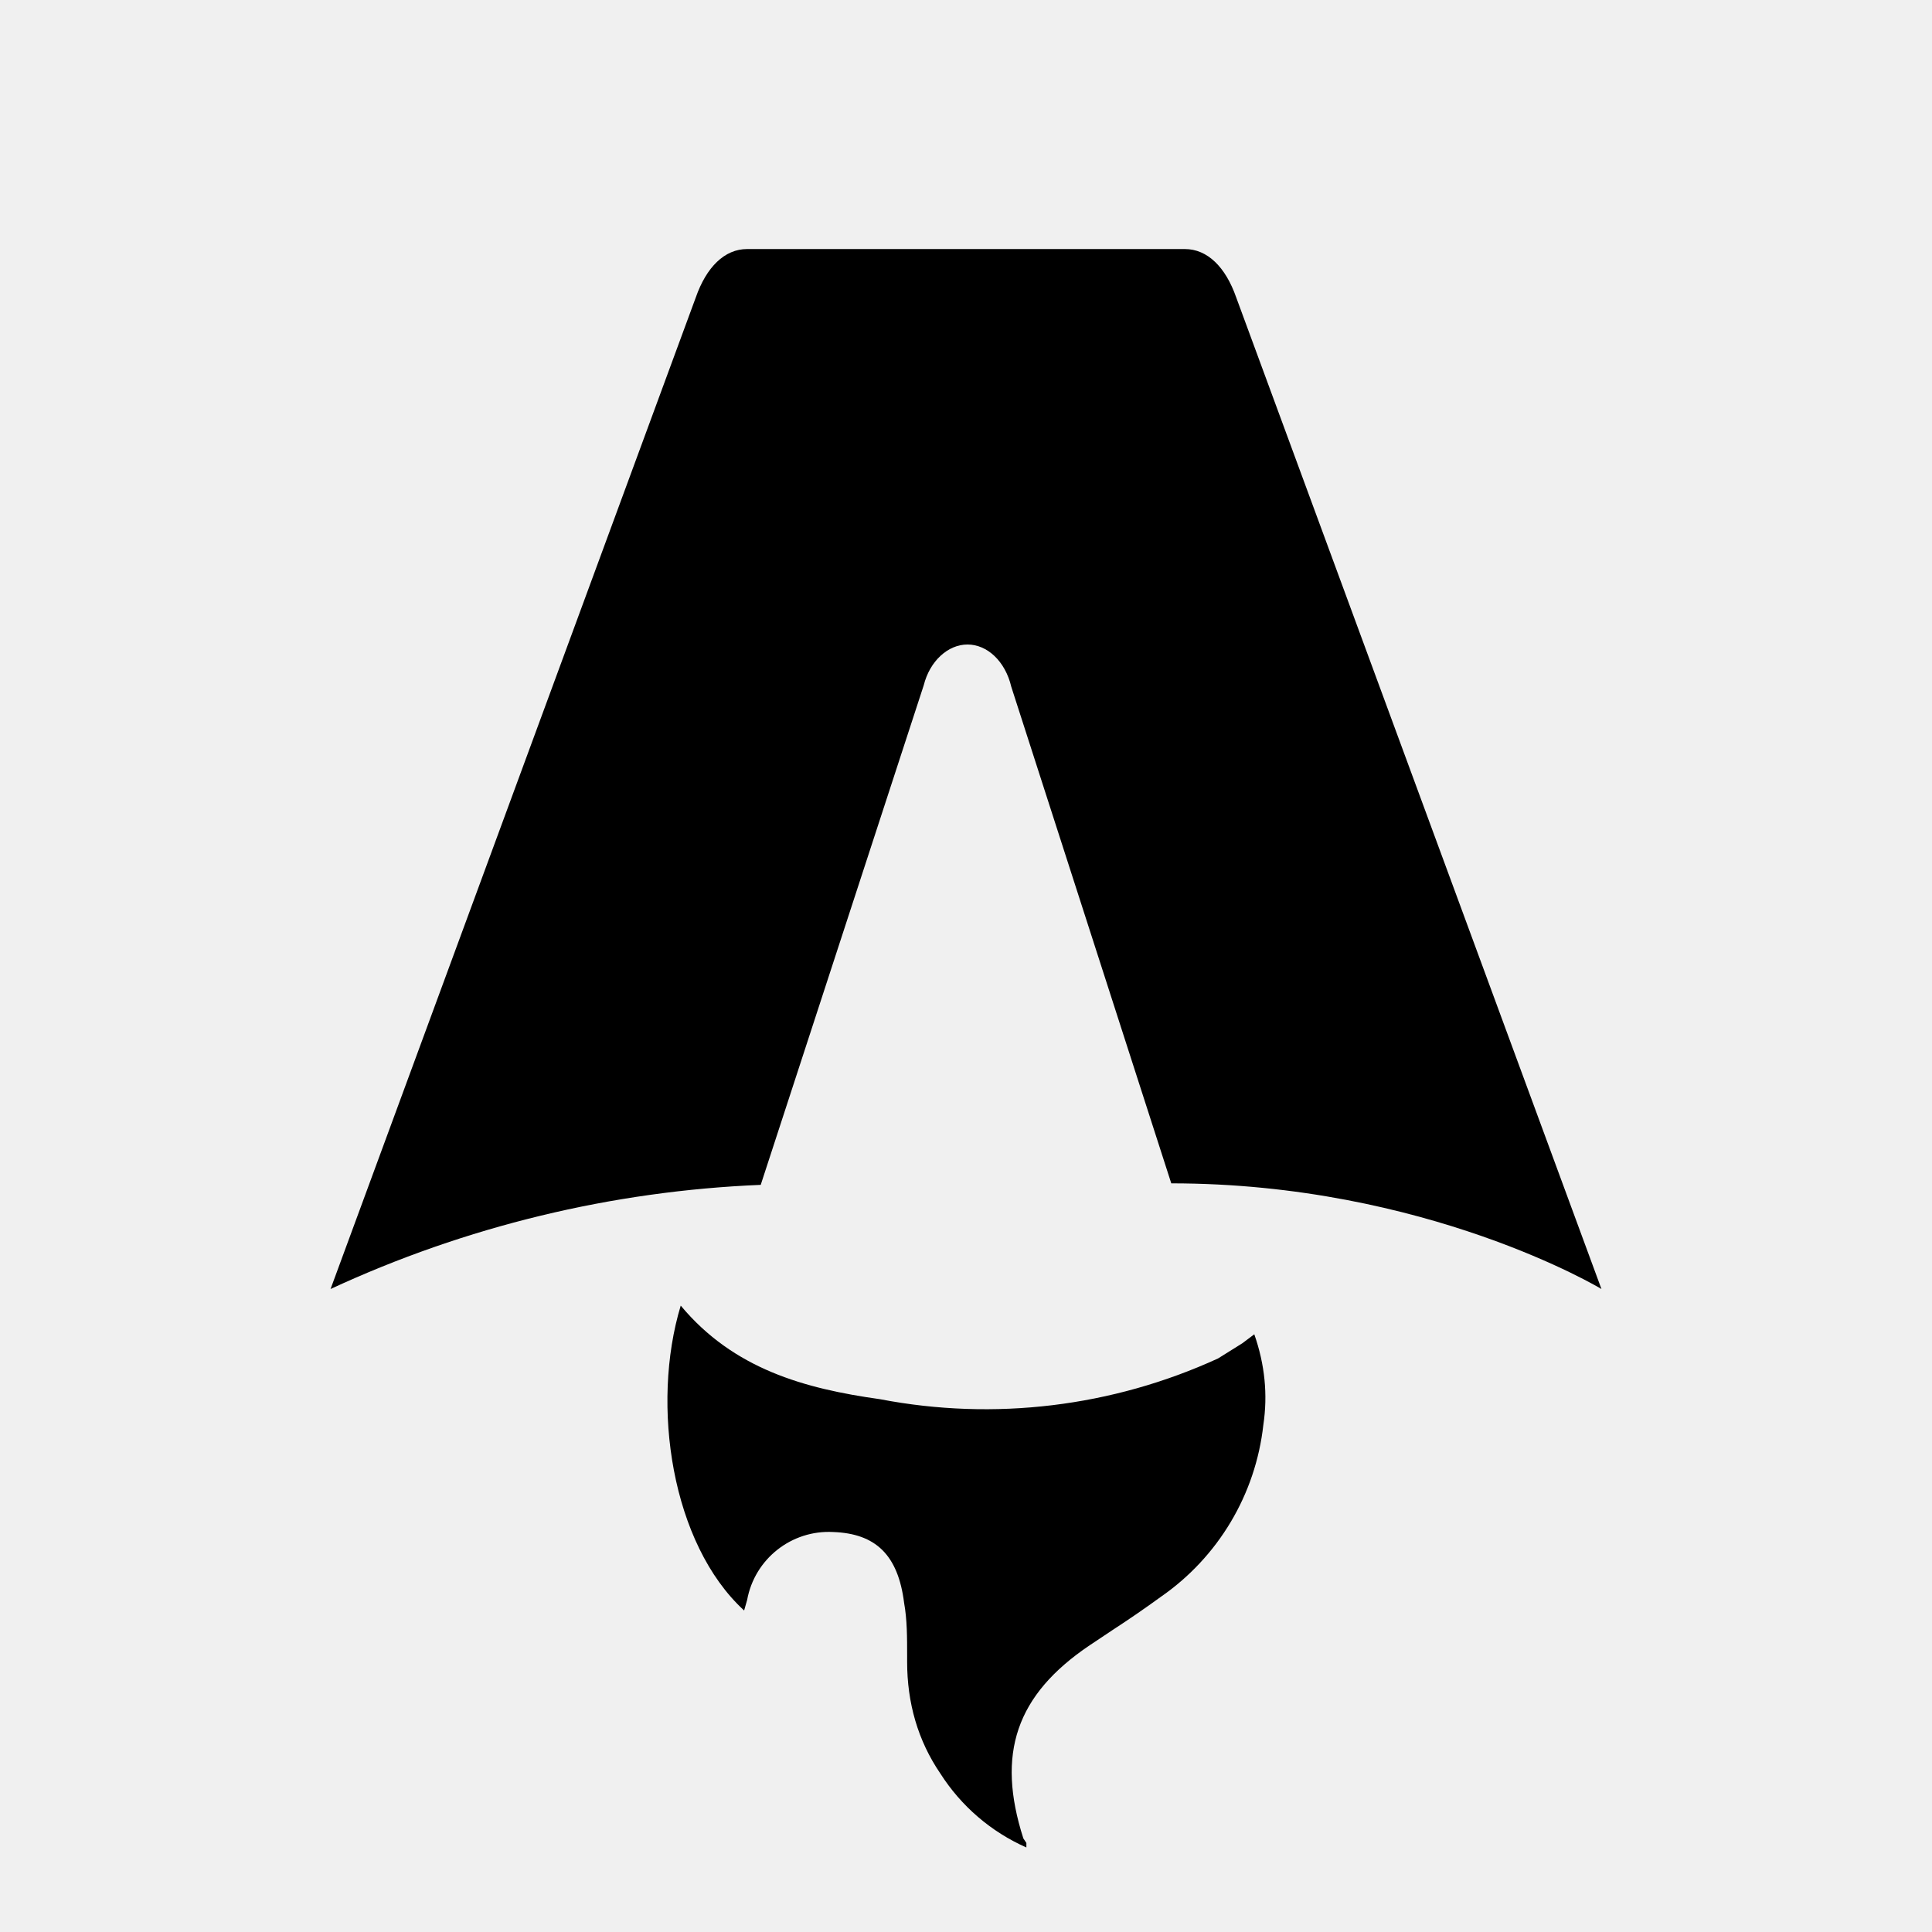
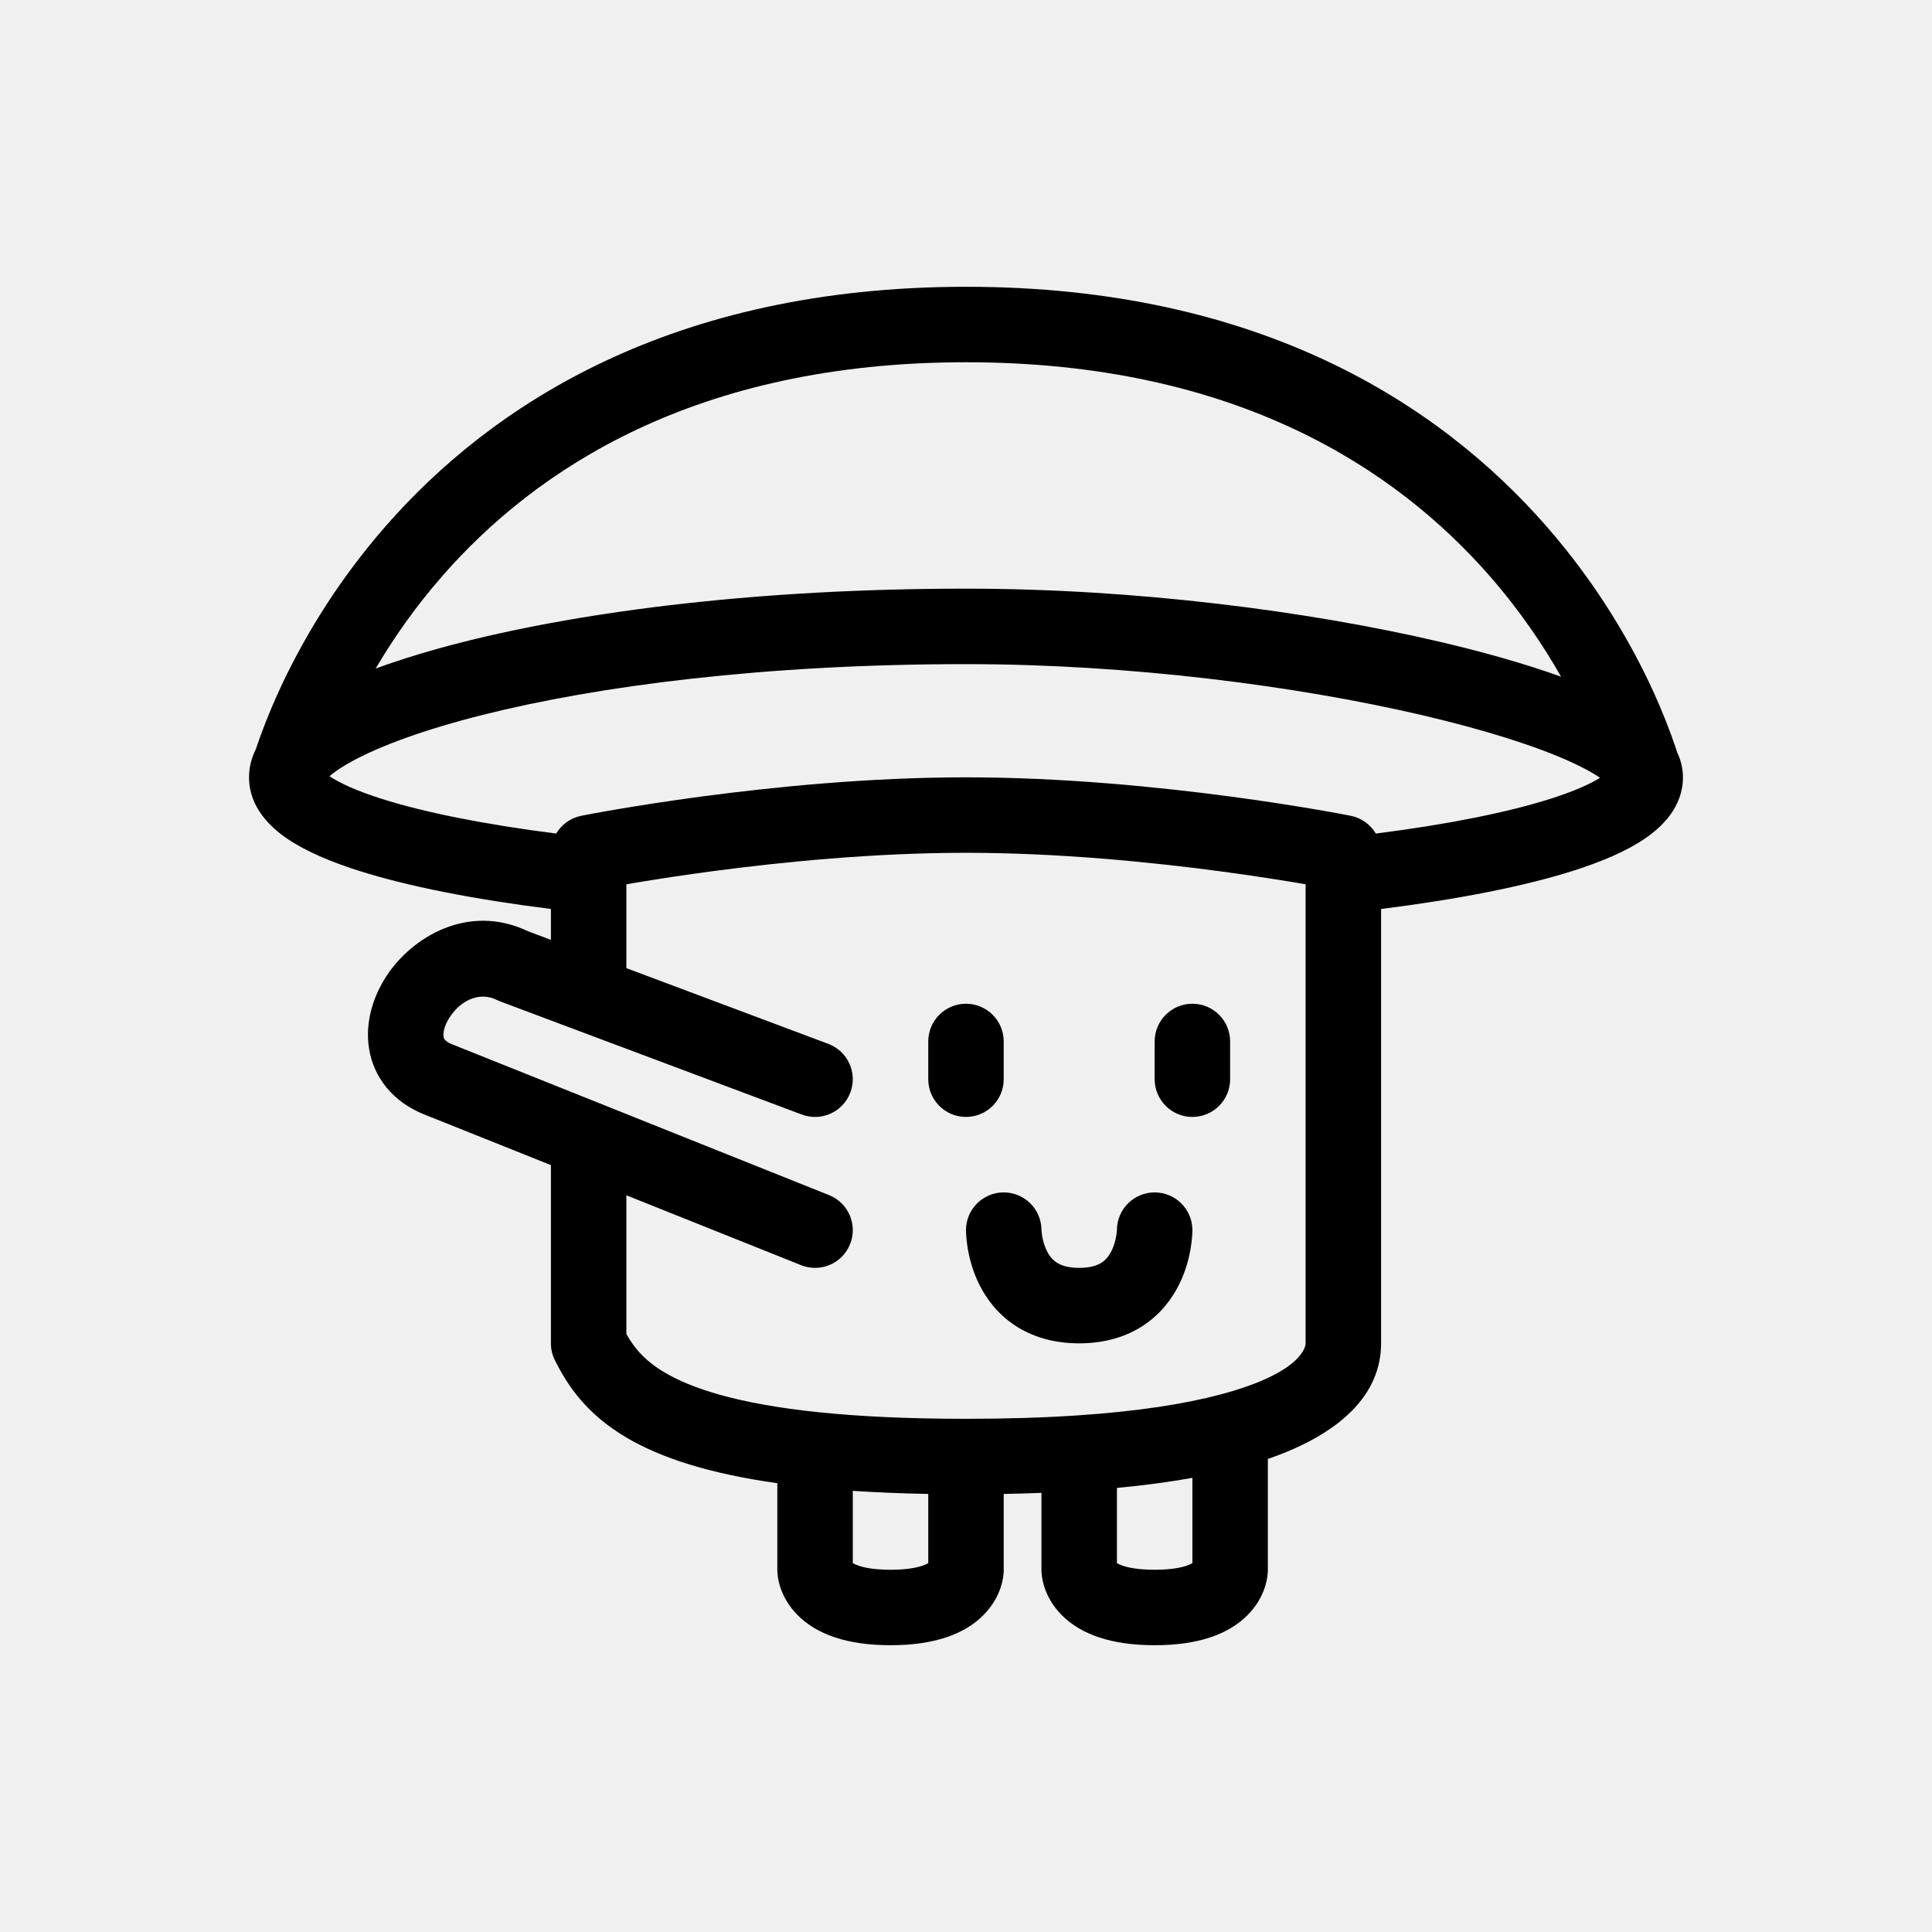
- <svg xmlns="http://www.w3.org/2000/svg" fill="none" viewBox="0 0 128 128">
-   <path d="M50.4 78.5a75.1 75.1 0 0 0-28.5 6.9l24.2-65.7c.7-2 1.9-3.2 3.4-3.2h29c1.5 0 2.7 1.2 3.4 3.2l24.2 65.7s-11.6-7-28.5-7L67 45.5c-.4-1.7-1.6-2.8-2.9-2.8-1.3 0-2.5 1.1-2.9 2.7L50.4 78.5Zm-1.1 28.2Zm-4.2-20.2c-2 6.6-.6 15.8 4.2 20.2a17.5 17.5 0 0 1 .2-.7 5.5 5.5 0 0 1 5.7-4.5c2.8.1 4.3 1.5 4.7 4.7.2 1.1.2 2.3.2 3.5v.4c0 2.7.7 5.2 2.2 7.4a13 13 0 0 0 5.7 4.9v-.3l-.2-.3c-1.8-5.6-.5-9.5 4.4-12.8l1.5-1a73 73 0 0 0 3.2-2.2 16 16 0 0 0 6.8-11.4c.3-2 .1-4-.6-6l-.8.6-1.6 1a37 37 0 0 1-22.4 2.7c-5-.7-9.7-2-13.2-6.2Z" />
+ <svg xmlns="http://www.w3.org/2000/svg" width="256" height="256" viewBox="0 0 256 256" fill="none">
+   <rect width="256" height="256" />
+   <path fill-rule="evenodd" clip-rule="evenodd" d="M43.66 102.847L43.693 102.869C44.998 103.754 47.235 104.787 50.548 105.841C56.185 107.634 64.091 109.227 73.697 110.452C74.401 109.265 75.587 108.383 77.019 108.097L77.044 108.092L77.106 108.08L77.336 108.035C77.536 107.996 77.827 107.941 78.205 107.87C78.96 107.729 80.058 107.529 81.451 107.291C84.237 106.813 88.205 106.178 92.963 105.544C102.458 104.278 115.196 103 127.998 103C140.801 103 153.54 104.278 163.035 105.544C167.794 106.178 171.763 106.813 174.548 107.291C175.941 107.529 177.04 107.729 177.795 107.87C178.172 107.94 178.464 107.996 178.664 108.035L178.894 108.08L178.973 108.095C180.405 108.382 181.599 109.264 182.303 110.452C191.909 109.227 199.815 107.634 205.452 105.841C208.53 104.862 210.68 103.9 212.016 103.059C211.124 102.449 209.834 101.727 208.084 100.933C203.518 98.86 196.763 96.708 188.431 94.762C171.815 90.882 149.696 88 127.998 88C101.233 88 79.154 90.897 63.902 94.742C56.243 96.672 50.512 98.791 46.812 100.783C45.331 101.58 44.314 102.284 43.66 102.847ZM222.235 99.696C222.148 99.426 222.051 99.132 221.944 98.816C221.339 97.032 220.398 94.527 219.03 91.542C216.298 85.579 211.835 77.646 204.889 69.707C190.883 53.7 167.044 38 128.002 38C88.959 38 65.119 53.7 51.112 69.707C44.166 77.646 39.703 85.579 36.97 91.542C35.602 94.527 34.661 97.032 34.056 98.815C34.009 98.954 33.964 99.088 33.921 99.218C33.367 100.325 33 101.59 33 103C33 106.967 35.825 109.616 38.082 111.146C40.54 112.813 43.819 114.195 47.517 115.371C54.047 117.448 62.803 119.167 72.999 120.444V124.535L69.978 123.402C62.045 119.612 54.595 124.182 51.236 129.291C49.484 131.955 48.33 135.419 48.905 138.967C49.528 142.813 52.063 145.955 56.088 147.62L72.999 154.385V178C72.999 178.776 73.18 179.542 73.527 180.236C75.137 183.456 77.581 187.284 83.025 190.495C87.543 193.158 93.862 195.243 102.999 196.533V208L102.999 208.02L102.999 208.04L103 208.083L103.002 208.176C103.004 208.24 103.007 208.312 103.012 208.389C103.023 208.543 103.04 208.722 103.069 208.922C103.126 209.321 103.228 209.812 103.412 210.362C103.784 211.48 104.478 212.8 105.713 214.036C108.232 216.554 112.228 218 117.999 218C123.769 218 127.766 216.554 130.284 214.036C131.52 212.8 132.213 211.48 132.586 210.362C132.769 209.812 132.872 209.321 132.929 208.922C132.957 208.722 132.975 208.543 132.985 208.389C132.99 208.312 132.993 208.24 132.995 208.176L132.998 208.083L132.998 208.04L132.998 208.02L132.998 208V197.955C134.722 197.924 136.388 197.876 137.998 197.812V208L137.998 208.02L137.998 208.04L137.999 208.083L138.001 208.176C138.002 208.199 138.003 208.224 138.004 208.249C138.006 208.293 138.009 208.34 138.012 208.389C138.022 208.543 138.04 208.722 138.068 208.922C138.125 209.321 138.228 209.812 138.411 210.362C138.784 211.48 139.477 212.8 140.713 214.036C143.231 216.554 147.227 218 152.998 218C158.769 218 162.765 216.554 165.283 214.036C166.519 212.8 167.213 211.48 167.585 210.362C167.768 209.812 167.871 209.321 167.928 208.922C167.957 208.722 167.974 208.543 167.984 208.389C167.986 208.362 167.988 208.336 167.989 208.311C167.992 208.263 167.994 208.218 167.995 208.176L167.997 208.083L167.998 208.04L167.998 208.02L167.998 208V193.316C177.526 190.042 183.001 184.85 183.001 178V120.444C193.197 119.167 201.953 117.448 208.483 115.371C212.181 114.195 215.46 112.813 217.918 111.146C220.175 109.616 223 106.967 223 103C223 101.765 222.698 100.664 222.235 99.696ZM206.847 89.667C204.508 85.54 201.408 80.915 197.364 76.293C185.121 62.3 163.961 48 128.002 48C92.042 48 70.881 62.3 58.638 76.293C54.942 80.516 52.035 84.742 49.776 88.588C53.202 87.328 57.119 86.139 61.458 85.045C77.659 80.961 100.579 78 127.998 78C150.483 78 173.365 80.975 190.704 85.024C196.768 86.44 202.249 88.009 206.847 89.667ZM173.001 117.171C172.954 117.163 172.906 117.155 172.859 117.147C170.175 116.687 166.331 116.072 161.714 115.456C152.458 114.222 140.196 113 127.998 113C115.801 113 103.54 114.222 94.285 115.456C89.668 116.072 85.824 116.687 83.141 117.147C83.093 117.155 83.046 117.163 82.999 117.171V128.285L109.754 138.318C112.34 139.288 113.65 142.17 112.68 144.756C111.711 147.341 108.829 148.651 106.243 147.682L66.244 132.682C66.08 132.62 65.92 132.55 65.763 132.472C63.793 131.487 61.253 132.257 59.591 134.785C58.814 135.966 58.704 136.926 58.776 137.368L58.779 137.386C58.802 137.543 58.862 137.94 59.889 138.37L109.856 158.358C112.42 159.383 113.667 162.293 112.641 164.857C111.616 167.421 108.706 168.668 106.142 167.642L82.999 158.385V176.765C83.997 178.542 85.356 180.26 88.104 181.881C91.588 183.935 97.619 186.006 108.513 187.132C113.831 187.681 120.245 188 127.998 188C133.465 188 138.336 187.842 142.668 187.555C150.877 187.01 157.086 186.008 161.712 184.777C172.76 181.838 173.001 178.276 173.001 178V117.171ZM157.998 195.823C155.007 196.361 151.684 196.811 147.998 197.159V207.122C148.154 207.217 148.408 207.345 148.798 207.475C149.58 207.736 150.9 208 152.998 208C155.096 208 156.416 207.736 157.198 207.475C157.588 207.345 157.842 207.217 157.998 207.122V195.823ZM122.999 197.955C119.394 197.888 116.069 197.749 112.999 197.544V207.122C113.155 207.217 113.408 207.345 113.799 207.475C114.581 207.736 115.9 208 117.999 208C120.097 208 121.417 207.736 122.199 207.475C122.589 207.345 122.842 207.217 122.999 207.122V197.955ZM127.998 133C130.76 133 132.998 135.239 132.998 138V143C132.998 145.761 130.76 148 127.998 148C125.237 148 122.999 145.761 122.999 143V138C122.999 135.239 125.237 133 127.998 133ZM157.998 133C160.759 133 162.998 135.239 162.998 138V143C162.998 145.761 160.759 148 157.998 148C155.237 148 152.998 145.761 152.998 143V138C152.998 135.239 155.237 133 157.998 133Z" />
+   <path d="M137.998 162.948C137.97 160.21 135.742 158 132.998 158C130.237 158 127.998 160.239 127.998 163L128.004 163.279C128.008 163.411 128.016 163.582 128.031 163.786C128.06 164.192 128.115 164.74 128.223 165.384C128.434 166.649 128.865 168.412 129.776 170.236C130.698 172.079 132.159 174.074 134.444 175.598C136.76 177.142 139.623 178 142.998 178C146.373 178 149.237 177.142 151.553 175.598C153.838 174.074 155.299 172.079 156.22 170.236C157.132 168.412 157.563 166.649 157.774 165.384C157.881 164.74 157.937 164.192 157.966 163.786C157.98 163.582 157.988 163.411 157.993 163.279L157.997 163.109L157.998 163.047L157.998 163.022L157.998 163.01L157.998 163C157.998 160.239 155.759 158 152.998 158C150.253 158 148.025 160.21 147.999 162.948L147.998 162.968L147.998 162.982L147.998 162.995L147.999 162.948L147.991 163.073C147.981 163.214 147.959 163.447 147.91 163.741C147.808 164.351 147.614 165.088 147.276 165.764C146.948 166.421 146.534 166.926 146.006 167.277C145.51 167.608 144.623 168 142.998 168C141.373 168 140.487 167.608 139.991 167.277C139.463 166.926 139.049 166.421 138.72 165.764C138.382 165.088 138.188 164.351 138.087 163.741C138.038 163.447 138.015 163.214 138.005 163.073C138 163.007 137.998 162.948 137.998 162.948Z" />
  <style>
        path { fill: #000; }
        @media (prefers-color-scheme: dark) {
-             path { fill: #FFF; }
+             path { fill: #FFBF4C; }
        }
    </style>
</svg>
